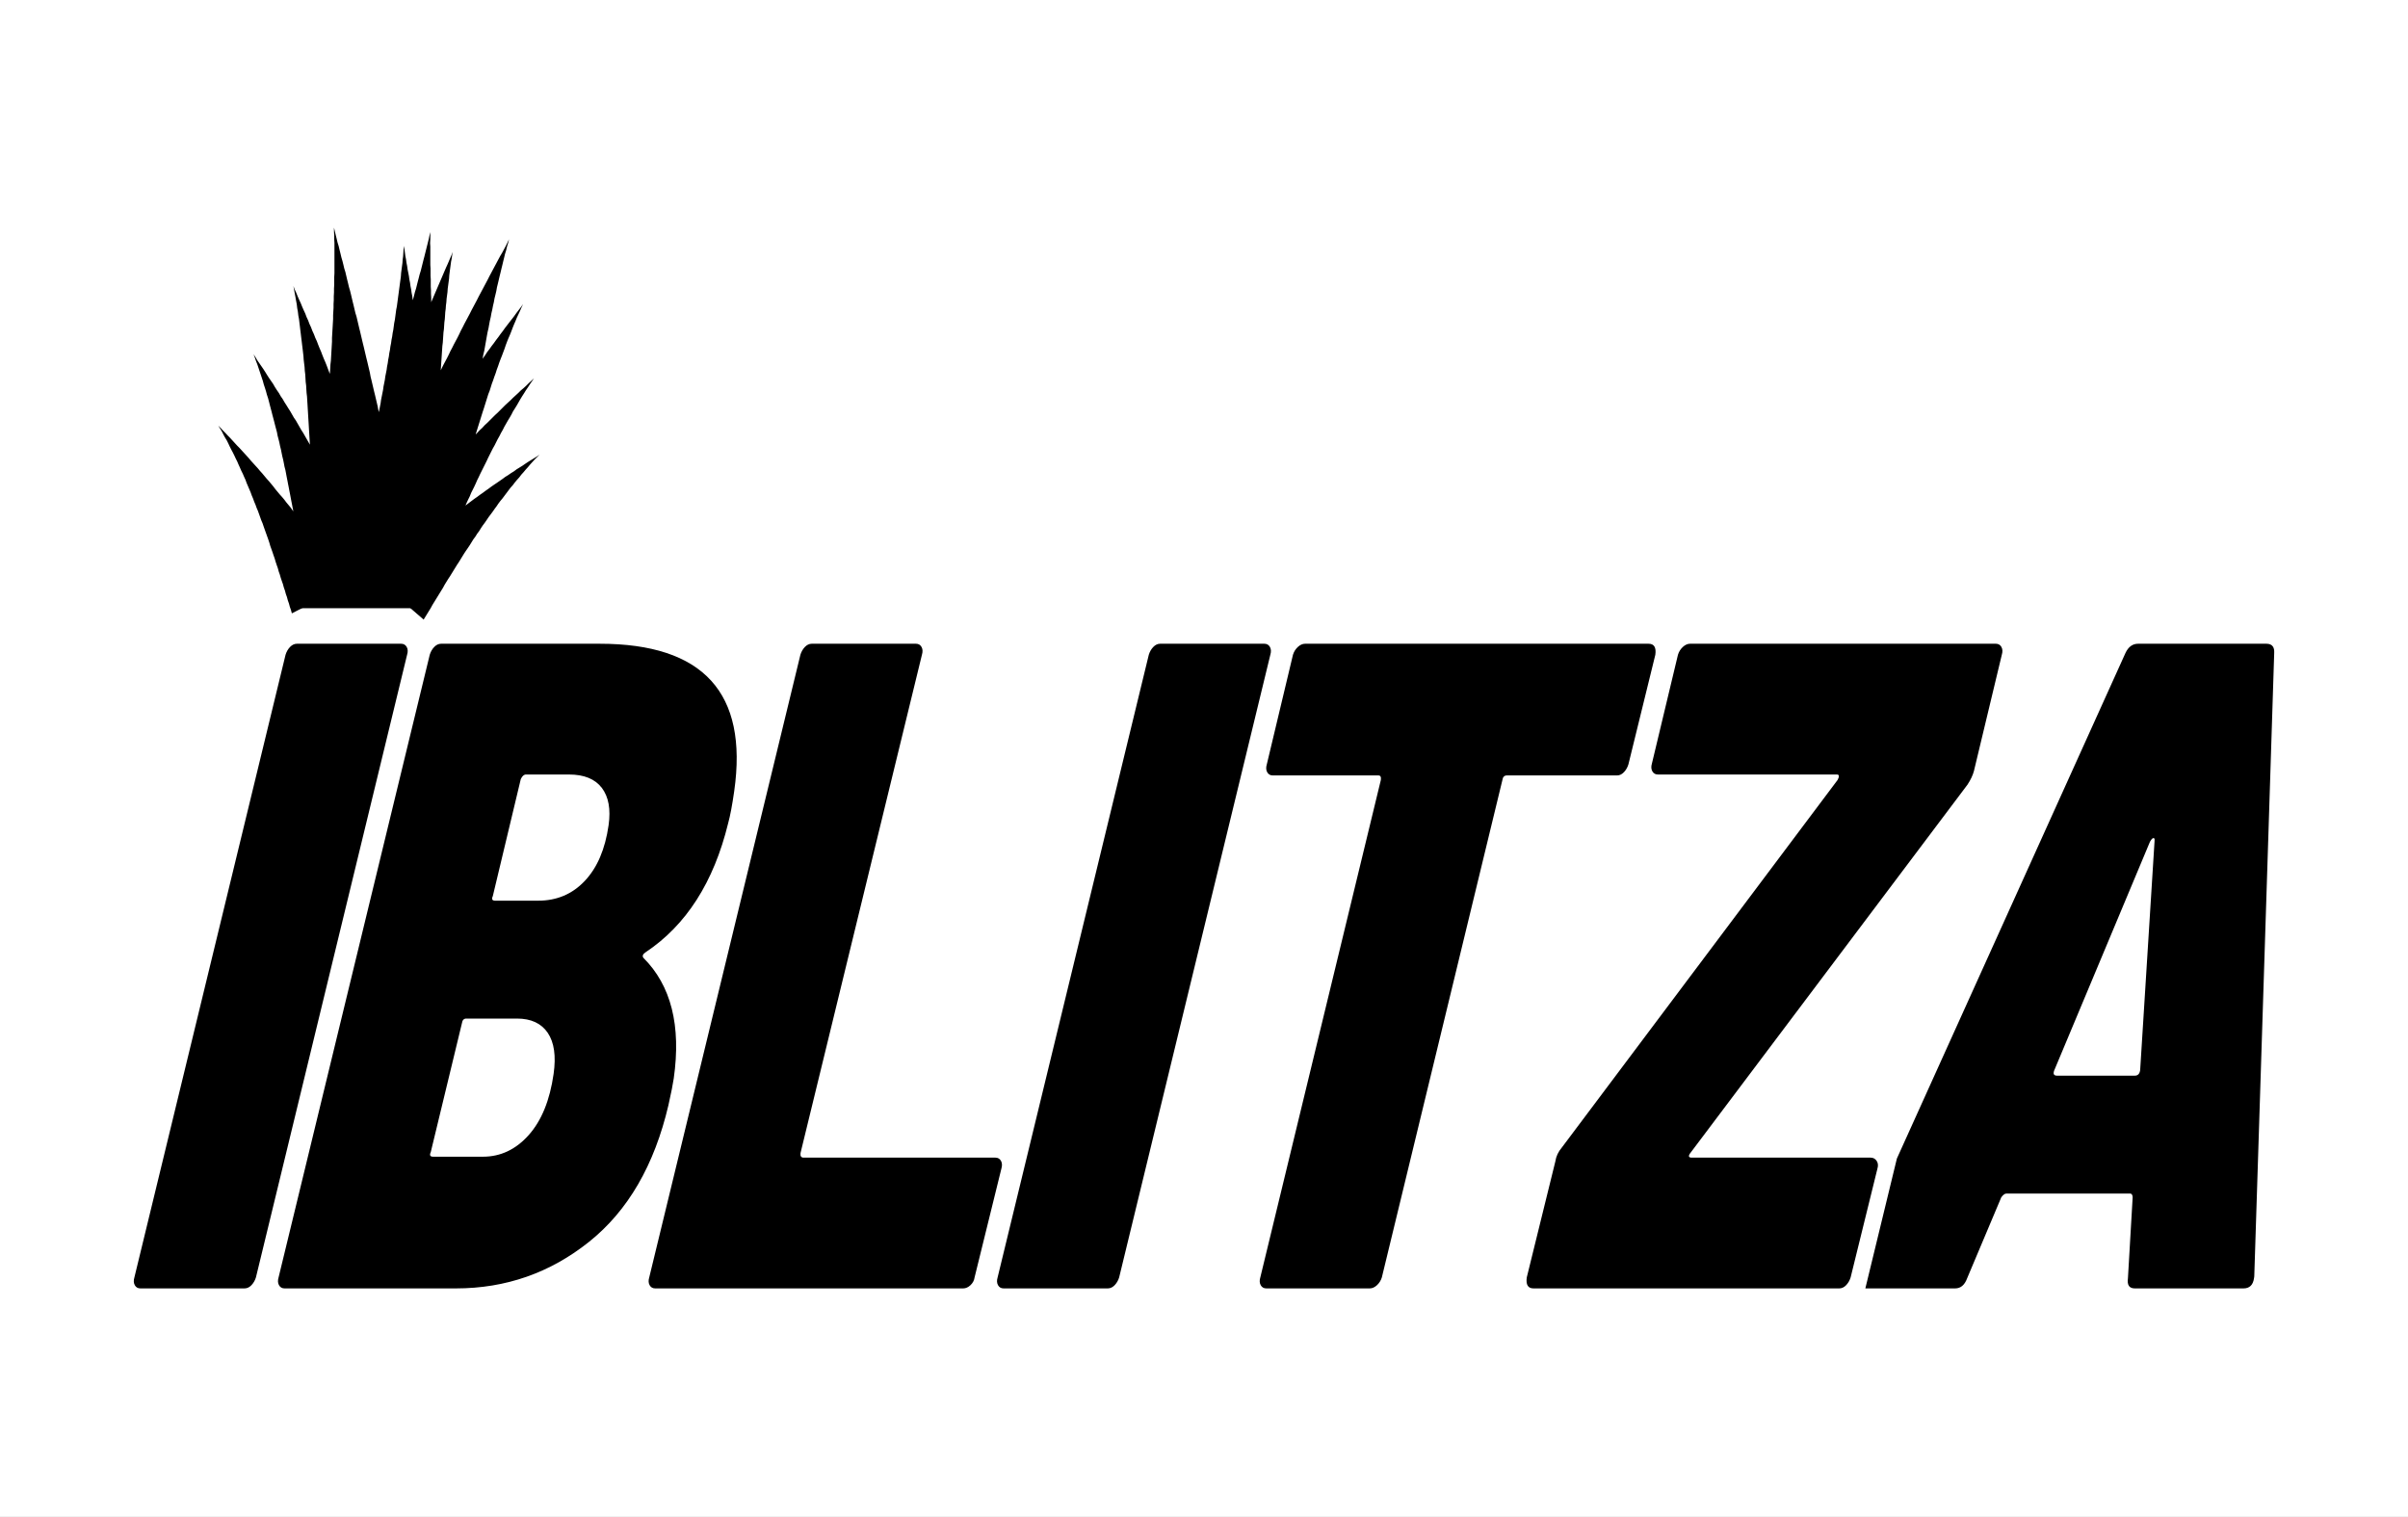
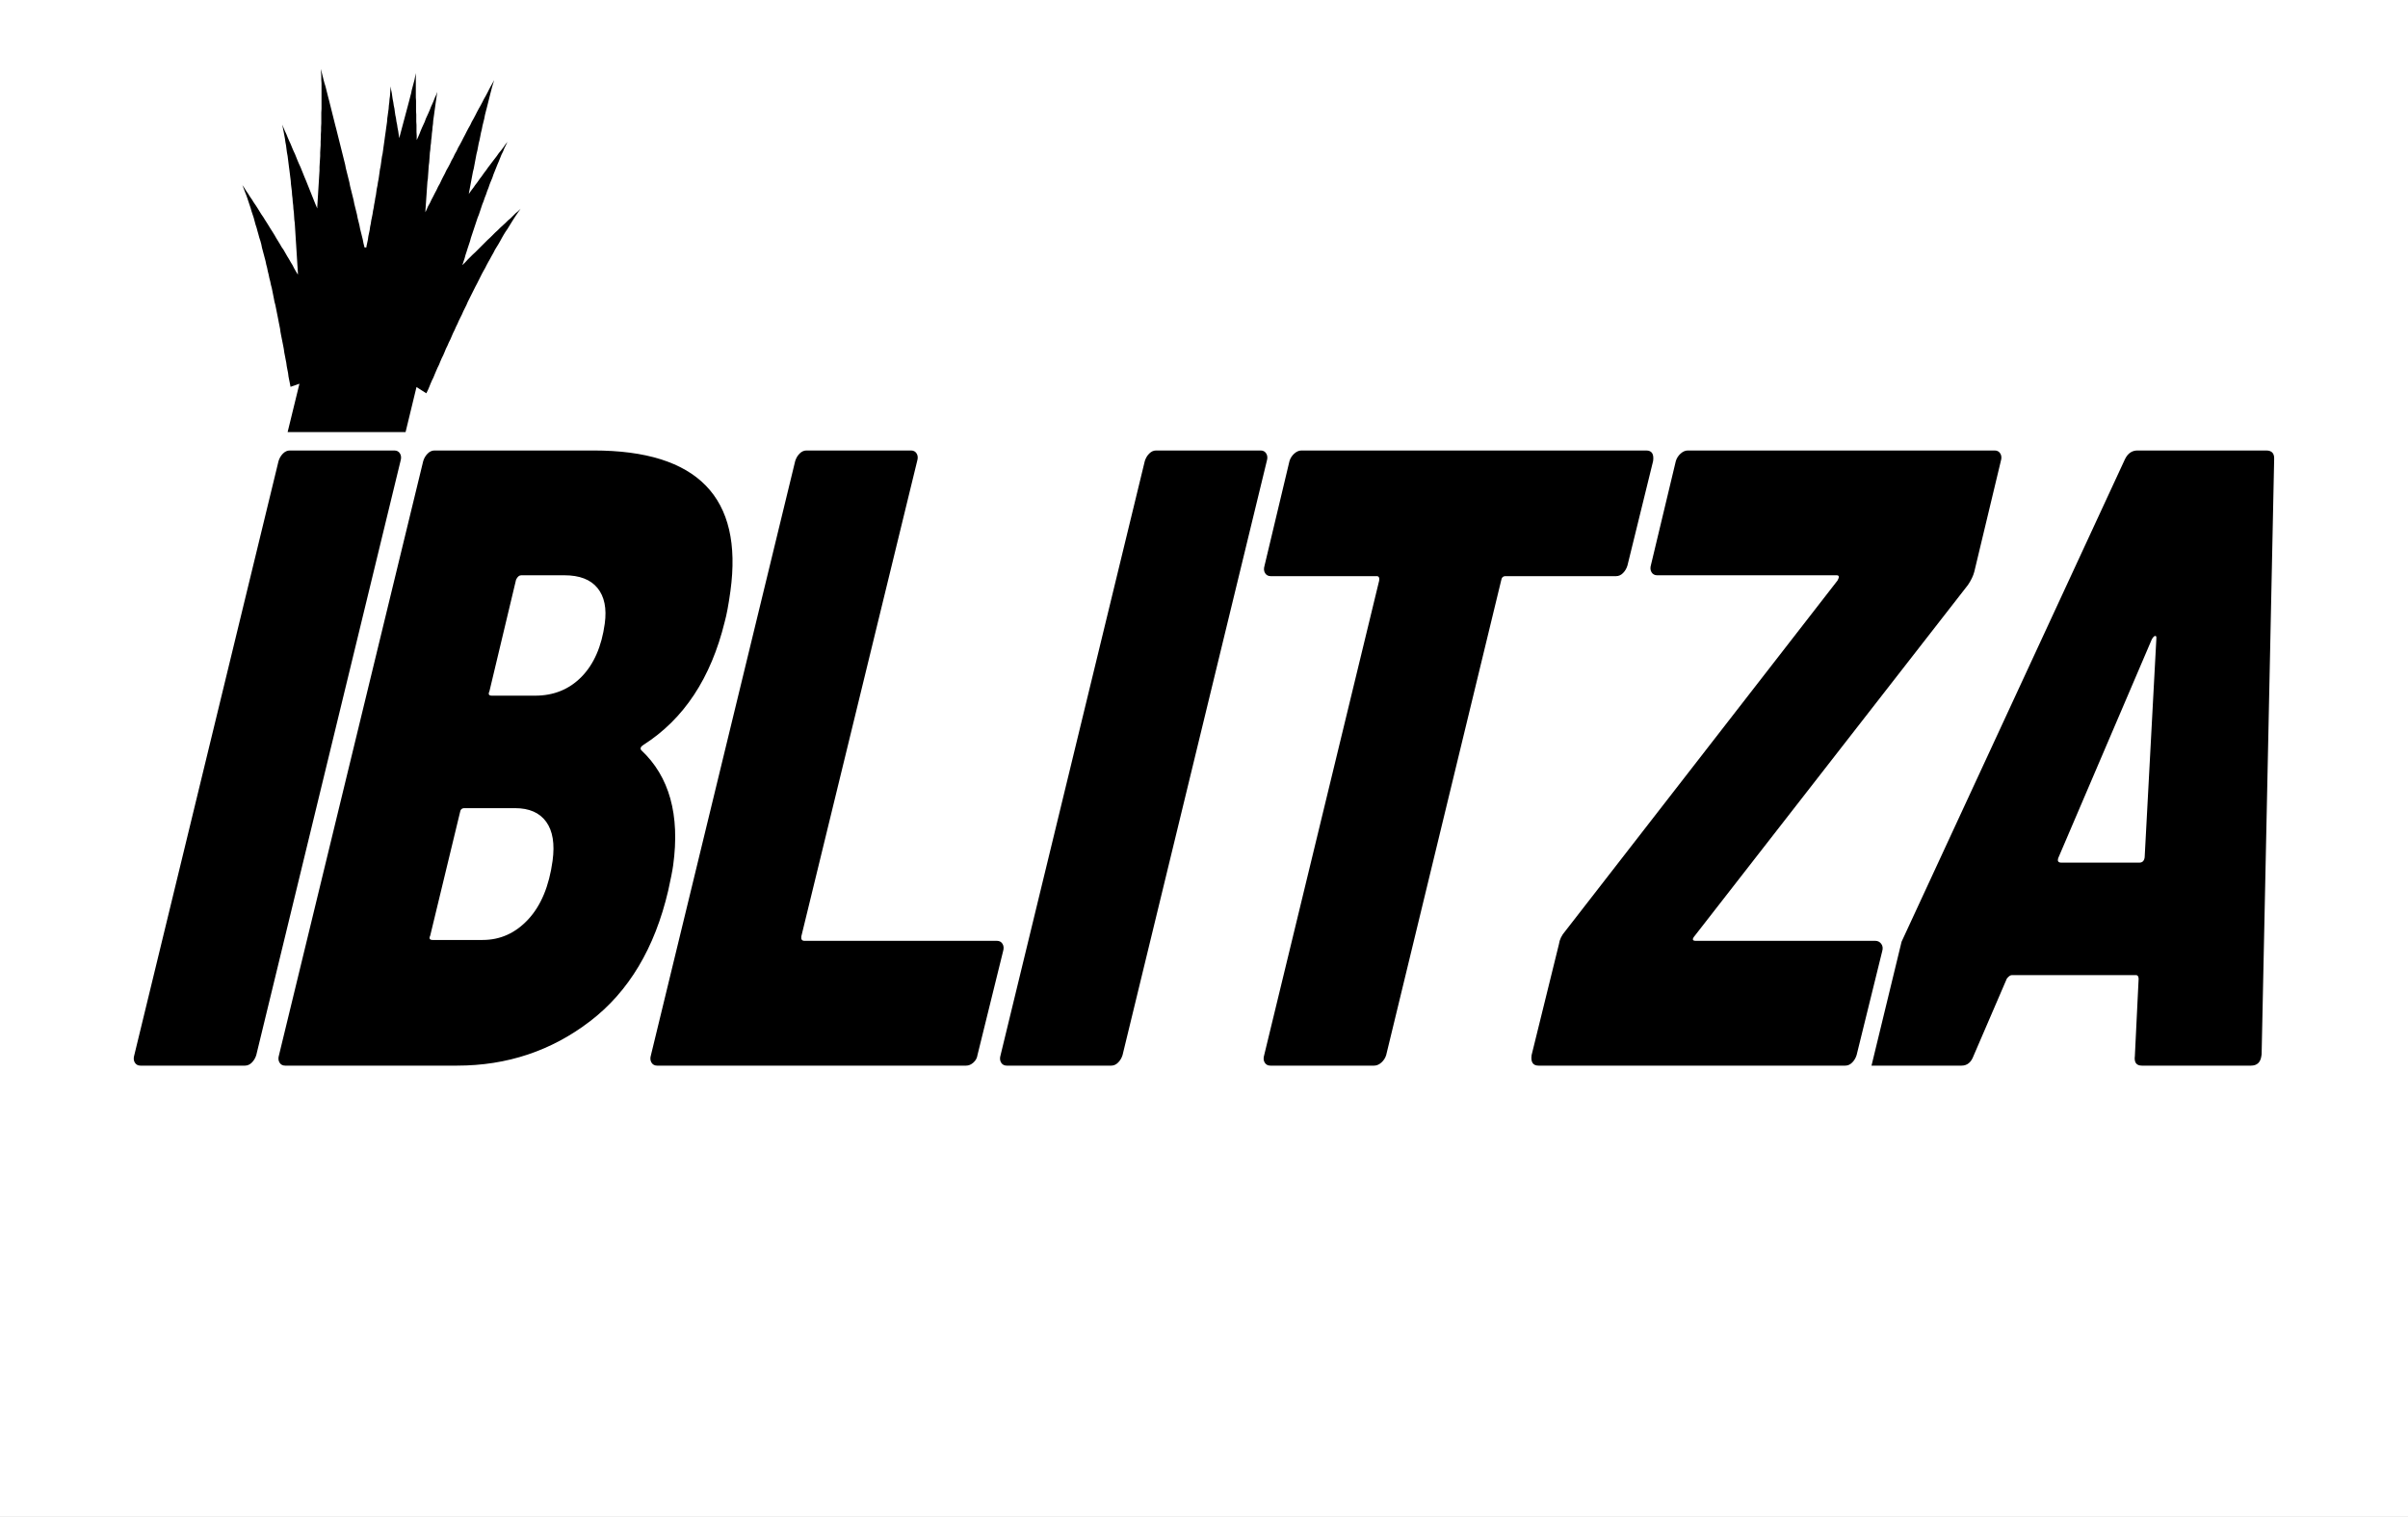
<svg xmlns="http://www.w3.org/2000/svg" viewBox="0 0 1080 680" width="1080" height="680">
  <defs />
  <rect width="1080" height="680" fill="#ffffff" />
-   <g transform="translate(-2.7 93.3)">
-     <g fill="#000000">
-       <path d="M136.8,179.5 L189.4,179.5 L210.5,92.8 L157.8,92.8Z" />
-       <path d="M133.6,181.8 L133.2,180.3 L132.7,178.9 L132.3,177.4 L131.8,176.0 L131.4,174.5 L130.9,173.1 L130.5,171.6 L130.0,170.2 L129.6,168.7 L129.1,167.3 L128.6,165.8 L128.2,164.4 L127.7,163.0 L127.3,161.5 L126.8,160.1 L126.3,158.6 L125.9,157.2 L125.4,155.8 L124.9,154.3 L124.4,152.9 L123.9,151.5 L123.5,150.1 L123.0,148.6 L122.5,147.2 L122.0,145.8 L121.5,144.4 L121.0,143.0 L120.5,141.5 L119.9,140.1 L119.4,138.7 L118.9,137.3 L118.4,135.9 L117.8,134.5 L117.3,133.1 L116.7,131.7 L116.2,130.3 L115.6,128.9 L115.1,127.5 L114.5,126.1 L113.9,124.7 L113.3,123.3 L112.8,121.9 L112.2,120.6 L111.6,119.2 L110.9,117.8 L110.3,116.4 L109.7,115.1 L109.1,113.7 L108.4,112.3 L107.8,111.0 L107.1,109.6 L106.4,108.3 L105.7,106.9 L105.1,105.6 L104.4,104.2 L103.6,102.9 L102.9,101.6 L102.2,100.2 L101.4,98.9 L100.6,97.6 L100.6,97.6 L101.7,98.7 L102.7,99.8 L103.8,100.9 L104.8,102.0 L105.9,103.1 L106.9,104.2 L108.0,105.4 L109.0,106.5 L110.1,107.6 L111.1,108.7 L112.1,109.8 L113.2,111.0 L114.2,112.1 L115.2,113.3 L116.2,114.4 L117.2,115.5 L118.3,116.7 L119.3,117.9 L120.3,119.0 L121.3,120.2 L122.3,121.4 L123.3,122.5 L124.3,123.7 L125.3,124.9 L126.2,126.1 L127.2,127.3 L128.2,128.5 L129.2,129.6 L130.2,130.8 L131.1,132.0 L132.1,133.2 L133.1,134.4 L134.0,135.7 L135.0,136.9 L136.0,138.1 L136.9,139.3 L137.9,140.5 L138.8,141.7 L139.8,142.9 L140.7,144.1 L141.7,145.4 L142.6,146.6 L143.6,147.8 L144.5,149.0 L145.4,150.3 L146.4,151.5 L147.3,152.7 L148.2,153.9 L149.2,155.1 L150.1,156.4 L151.0,157.6 L152.0,158.8 L152.9,160.0 L153.8,161.3 L154.7,162.5 L155.7,163.7 L156.6,164.9 L157.5,166.1 L158.4,167.4 L159.4,168.6Z M170.9,165.7 L172.0,164.8 L173.2,163.8 L174.4,162.8 L175.6,161.9 L176.8,160.9 L178.0,159.9 L179.2,159.0 L180.4,158.0 L181.5,157.0 L182.7,156.1 L183.9,155.1 L185.1,154.1 L186.3,153.1 L187.5,152.2 L188.7,151.2 L189.9,150.2 L191.1,149.3 L192.3,148.3 L193.5,147.3 L194.7,146.4 L195.9,145.4 L197.1,144.5 L198.4,143.5 L199.6,142.6 L200.8,141.6 L202.0,140.7 L203.2,139.7 L204.4,138.8 L205.7,137.8 L206.9,136.9 L208.1,135.9 L209.4,135.0 L210.6,134.1 L211.8,133.2 L213.1,132.2 L214.3,131.3 L215.5,130.4 L216.8,129.5 L218.0,128.6 L219.3,127.7 L220.5,126.8 L221.8,125.9 L223.0,125.0 L224.3,124.1 L225.5,123.3 L226.8,122.4 L228.1,121.5 L229.3,120.6 L230.6,119.8 L231.9,118.9 L233.2,118.1 L234.4,117.2 L235.7,116.4 L237.0,115.6 L238.3,114.7 L239.5,113.9 L240.8,113.1 L242.1,112.3 L243.4,111.5 L244.7,110.6 L244.7,110.6 L243.6,111.7 L242.5,112.8 L241.5,113.9 L240.5,115.0 L239.5,116.2 L238.5,117.3 L237.5,118.5 L236.5,119.6 L235.6,120.8 L234.6,121.9 L233.6,123.1 L232.7,124.3 L231.7,125.4 L230.8,126.6 L229.9,127.8 L229.0,129.0 L228.1,130.2 L227.1,131.4 L226.2,132.6 L225.4,133.8 L224.5,135.0 L223.6,136.3 L222.7,137.5 L221.8,138.7 L221.0,139.9 L220.1,141.2 L219.2,142.4 L218.4,143.6 L217.6,144.9 L216.7,146.1 L215.9,147.4 L215.0,148.6 L214.2,149.9 L213.4,151.2 L212.6,152.4 L211.7,153.7 L210.9,154.9 L210.1,156.2 L209.3,157.5 L208.5,158.8 L207.7,160.0 L206.9,161.3 L206.1,162.6 L205.3,163.9 L204.5,165.2 L203.7,166.4 L202.9,167.7 L202.1,169.0 L201.4,170.3 L200.6,171.6 L199.8,172.9 L199.0,174.2 L198.2,175.5 L197.4,176.8 L196.6,178.1 L195.9,179.4 L195.1,180.7 L194.3,182.0 L193.5,183.3 L192.7,184.6Z M138.1,158.2 L137.8,156.7 L137.6,155.1 L137.3,153.5 L137.0,151.9 L136.8,150.4 L136.5,148.8 L136.2,147.2 L135.9,145.6 L135.7,144.1 L135.4,142.5 L135.1,140.9 L134.8,139.4 L134.5,137.8 L134.3,136.2 L134.0,134.7 L133.7,133.1 L133.4,131.6 L133.1,130.0 L132.8,128.4 L132.5,126.9 L132.2,125.3 L131.9,123.8 L131.6,122.2 L131.3,120.7 L131.0,119.1 L130.7,117.5 L130.3,116.0 L130.0,114.4 L129.7,112.9 L129.3,111.3 L129.0,109.8 L128.7,108.3 L128.3,106.7 L128.0,105.2 L127.6,103.6 L127.2,102.1 L126.9,100.5 L126.5,99.0 L126.1,97.5 L125.7,95.9 L125.3,94.4 L124.9,92.9 L124.5,91.3 L124.1,89.8 L123.7,88.3 L123.3,86.7 L122.9,85.2 L122.4,83.7 L122.0,82.2 L121.5,80.6 L121.0,79.1 L120.6,77.6 L120.1,76.1 L119.6,74.6 L119.1,73.1 L118.6,71.6 L118.1,70.1 L117.5,68.6 L117.0,67.1 L116.4,65.6 L116.4,65.6 L117.3,66.9 L118.1,68.3 L119.0,69.6 L119.9,70.9 L120.8,72.2 L121.7,73.6 L122.5,74.9 L123.4,76.3 L124.3,77.6 L125.2,78.9 L126.0,80.3 L126.9,81.7 L127.8,83.0 L128.6,84.4 L129.5,85.7 L130.3,87.1 L131.2,88.5 L132.0,89.8 L132.9,91.2 L133.7,92.6 L134.5,94.0 L135.4,95.3 L136.2,96.7 L137.0,98.1 L137.8,99.5 L138.7,100.9 L139.5,102.3 L140.3,103.7 L141.1,105.1 L141.9,106.5 L142.7,107.9 L143.5,109.3 L144.3,110.7 L145.1,112.1 L145.9,113.5 L146.7,114.9 L147.5,116.3 L148.3,117.7 L149.1,119.1 L149.9,120.5 L150.7,121.9 L151.5,123.3 L152.3,124.8 L153.0,126.2 L153.8,127.6 L154.6,129.0 L155.4,130.4 L156.1,131.8 L156.9,133.2 L157.7,134.6 L158.5,136.1 L159.2,137.5 L160.0,138.9 L160.8,140.3 L161.6,141.7 L162.3,143.1 L163.1,144.5 L163.9,145.9 L164.6,147.3 L165.4,148.8Z M174.9,145.7 L176.0,144.5 L177.1,143.3 L178.2,142.1 L179.2,140.9 L180.3,139.7 L181.4,138.5 L182.5,137.4 L183.6,136.2 L184.7,135.0 L185.7,133.8 L186.8,132.6 L187.9,131.4 L189.0,130.2 L190.1,129.0 L191.2,127.8 L192.3,126.6 L193.4,125.5 L194.5,124.3 L195.6,123.1 L196.6,121.9 L197.7,120.7 L198.8,119.5 L200.0,118.3 L201.1,117.2 L202.2,116.0 L203.3,114.8 L204.4,113.6 L205.5,112.5 L206.6,111.3 L207.7,110.1 L208.8,109.0 L210.0,107.8 L211.1,106.6 L212.2,105.5 L213.3,104.3 L214.5,103.2 L215.6,102.0 L216.7,100.9 L217.8,99.7 L219.0,98.6 L220.1,97.4 L221.3,96.3 L222.4,95.2 L223.6,94.0 L224.7,92.9 L225.9,91.8 L227.0,90.7 L228.2,89.5 L229.3,88.4 L230.5,87.3 L231.7,86.2 L232.8,85.1 L234.0,84.0 L235.2,82.9 L236.3,81.8 L237.5,80.8 L238.7,79.7 L239.8,78.6 L241.0,77.5 L242.2,76.4 L242.2,76.4 L241.3,77.7 L240.4,79.0 L239.5,80.4 L238.6,81.7 L237.8,83.0 L236.9,84.4 L236.1,85.7 L235.3,87.1 L234.5,88.5 L233.7,89.8 L232.8,91.2 L232.1,92.6 L231.3,94.0 L230.5,95.3 L229.7,96.7 L228.9,98.1 L228.2,99.5 L227.4,100.9 L226.7,102.3 L225.9,103.7 L225.2,105.1 L224.5,106.5 L223.7,107.9 L223.0,109.3 L222.3,110.7 L221.6,112.1 L220.9,113.6 L220.2,115.0 L219.5,116.4 L218.8,117.8 L218.1,119.2 L217.4,120.7 L216.7,122.1 L216.1,123.5 L215.4,125.0 L214.7,126.4 L214.0,127.8 L213.4,129.3 L212.7,130.7 L212.0,132.2 L211.4,133.6 L210.7,135.1 L210.1,136.5 L209.4,138.0 L208.8,139.4 L208.1,140.9 L207.5,142.3 L206.9,143.8 L206.2,145.2 L205.6,146.7 L204.9,148.1 L204.3,149.6 L203.7,151.1 L203.0,152.5 L202.4,154.0 L201.8,155.5 L201.1,156.9 L200.5,158.4 L199.8,159.9 L199.2,161.3Z M142.8,134.6 L142.8,132.9 L142.7,131.3 L142.7,129.6 L142.6,127.9 L142.5,126.2 L142.5,124.6 L142.4,122.9 L142.3,121.2 L142.3,119.6 L142.2,117.9 L142.1,116.2 L142.0,114.5 L142.0,112.9 L141.9,111.2 L141.8,109.5 L141.7,107.9 L141.7,106.2 L141.6,104.5 L141.5,102.9 L141.4,101.2 L141.3,99.6 L141.2,97.9 L141.1,96.2 L141.0,94.6 L140.9,92.9 L140.8,91.2 L140.7,89.6 L140.6,87.9 L140.5,86.3 L140.4,84.6 L140.2,82.9 L140.1,81.3 L140.0,79.6 L139.8,78.0 L139.7,76.3 L139.6,74.6 L139.4,73.0 L139.3,71.3 L139.1,69.7 L138.9,68.0 L138.8,66.4 L138.6,64.7 L138.4,63.0 L138.2,61.4 L138.0,59.7 L137.8,58.1 L137.6,56.4 L137.4,54.8 L137.2,53.1 L137.0,51.5 L136.8,49.8 L136.5,48.2 L136.3,46.5 L136.0,44.9 L135.8,43.2 L135.5,41.6 L135.2,39.9 L134.9,38.3 L134.6,36.7 L134.3,35.0 L134.3,35.0 L134.9,36.6 L135.6,38.1 L136.2,39.6 L136.9,41.2 L137.6,42.7 L138.2,44.2 L138.9,45.8 L139.6,47.3 L140.2,48.9 L140.9,50.4 L141.5,52.0 L142.2,53.5 L142.8,55.1 L143.5,56.6 L144.1,58.2 L144.8,59.7 L145.4,61.3 L146.0,62.8 L146.7,64.4 L147.3,66.0 L147.9,67.5 L148.6,69.1 L149.2,70.6 L149.8,72.2 L150.4,73.8 L151.1,75.3 L151.7,76.9 L152.3,78.5 L152.9,80.1 L153.5,81.6 L154.1,83.2 L154.7,84.8 L155.3,86.4 L155.9,87.9 L156.5,89.5 L157.1,91.1 L157.7,92.7 L158.3,94.3 L158.9,95.8 L159.5,97.4 L160.1,99.0 L160.7,100.6 L161.3,102.2 L161.9,103.7 L162.5,105.3 L163.1,106.9 L163.6,108.5 L164.2,110.1 L164.8,111.6 L165.4,113.2 L166.0,114.8 L166.6,116.4 L167.1,118.0 L167.7,119.5 L168.3,121.1 L168.9,122.7 L169.5,124.3 L170.0,125.9 L170.6,127.4 L171.2,129.0Z M179.2,125.7 L180.1,124.4 L181.1,123.0 L182.0,121.6 L183.0,120.2 L183.9,118.8 L184.8,117.4 L185.8,116.0 L186.7,114.6 L187.6,113.2 L188.6,111.8 L189.5,110.4 L190.5,109.0 L191.4,107.6 L192.3,106.2 L193.3,104.8 L194.2,103.4 L195.2,102.0 L196.1,100.6 L197.1,99.2 L198.0,97.8 L199.0,96.4 L199.9,95.0 L200.9,93.6 L201.8,92.2 L202.8,90.8 L203.7,89.4 L204.7,88.0 L205.7,86.7 L206.6,85.3 L207.6,83.9 L208.5,82.5 L209.5,81.1 L210.5,79.7 L211.4,78.3 L212.4,77.0 L213.4,75.6 L214.4,74.2 L215.3,72.8 L216.3,71.5 L217.3,70.1 L218.3,68.7 L219.3,67.4 L220.3,66.0 L221.2,64.6 L222.2,63.3 L223.2,61.9 L224.2,60.6 L225.2,59.2 L226.2,57.9 L227.2,56.5 L228.2,55.2 L229.2,53.8 L230.2,52.5 L231.2,51.2 L232.3,49.8 L233.3,48.5 L234.3,47.1 L235.3,45.8 L236.3,44.5 L237.3,43.1 L237.3,43.1 L236.6,44.6 L235.9,46.2 L235.2,47.7 L234.5,49.2 L233.9,50.7 L233.2,52.3 L232.6,53.8 L232.0,55.4 L231.4,56.9 L230.7,58.5 L230.1,60.0 L229.5,61.6 L229.0,63.1 L228.4,64.7 L227.8,66.3 L227.2,67.8 L226.6,69.4 L226.1,70.9 L225.5,72.5 L225.0,74.1 L224.4,75.7 L223.9,77.2 L223.3,78.8 L222.8,80.4 L222.3,82.0 L221.7,83.5 L221.2,85.1 L220.7,86.7 L220.2,88.3 L219.7,89.9 L219.2,91.4 L218.7,93.0 L218.2,94.6 L217.7,96.2 L217.2,97.8 L216.7,99.4 L216.2,101.0 L215.7,102.6 L215.2,104.2 L214.7,105.8 L214.3,107.4 L213.8,109.0 L213.3,110.6 L212.8,112.2 L212.4,113.8 L211.9,115.4 L211.4,117.0 L211.0,118.6 L210.5,120.2 L210.0,121.8 L209.6,123.4 L209.1,125.0 L208.6,126.6 L208.2,128.2 L207.7,129.8 L207.3,131.4 L206.8,133.0 L206.4,134.7 L205.9,136.3 L205.5,137.9Z M147.9,111.2 L148.0,109.5 L148.1,107.8 L148.3,106.1 L148.4,104.3 L148.6,102.6 L148.7,100.9 L148.8,99.2 L149.0,97.5 L149.1,95.8 L149.2,94.1 L149.4,92.4 L149.5,90.7 L149.6,89.0 L149.8,87.3 L149.9,85.6 L150.0,83.9 L150.1,82.2 L150.3,80.5 L150.4,78.7 L150.5,77.0 L150.6,75.3 L150.7,73.6 L150.8,71.9 L150.9,70.2 L151.1,68.5 L151.2,66.8 L151.3,65.1 L151.4,63.4 L151.5,61.7 L151.6,60.0 L151.6,58.3 L151.7,56.6 L151.8,54.9 L151.9,53.2 L152.0,51.5 L152.1,49.8 L152.1,48.1 L152.2,46.4 L152.3,44.7 L152.3,43.0 L152.4,41.3 L152.4,39.6 L152.5,37.8 L152.5,36.1 L152.6,34.4 L152.6,32.7 L152.6,31.0 L152.7,29.3 L152.7,27.6 L152.7,25.9 L152.7,24.2 L152.7,22.5 L152.7,20.8 L152.7,19.1 L152.7,17.4 L152.7,15.7 L152.6,14.0 L152.6,12.3 L152.5,10.5 L152.5,8.8 L152.5,8.8 L152.9,10.5 L153.3,12.2 L153.7,13.8 L154.1,15.5 L154.6,17.1 L155.0,18.8 L155.4,20.4 L155.8,22.1 L156.3,23.8 L156.7,25.4 L157.1,27.1 L157.6,28.7 L158.0,30.4 L158.4,32.1 L158.8,33.7 L159.2,35.4 L159.7,37.1 L160.1,38.7 L160.5,40.4 L160.9,42.1 L161.3,43.7 L161.7,45.4 L162.1,47.1 L162.6,48.7 L163.0,50.4 L163.4,52.1 L163.8,53.8 L164.2,55.4 L164.6,57.1 L165.0,58.8 L165.4,60.5 L165.8,62.1 L166.2,63.8 L166.6,65.5 L167.0,67.2 L167.4,68.8 L167.8,70.5 L168.2,72.2 L168.6,73.9 L168.9,75.6 L169.3,77.2 L169.7,78.9 L170.1,80.6 L170.5,82.3 L170.9,83.9 L171.3,85.6 L171.7,87.3 L172.1,89.0 L172.4,90.7 L172.8,92.3 L173.2,94.0 L173.6,95.7 L174.0,97.4 L174.4,99.0 L174.8,100.7 L175.2,102.4 L175.5,104.1 L175.9,105.7 L176.3,107.4 L176.7,109.1Z M183.8,105.7 L184.6,104.2 L185.4,102.6 L186.1,101.1 L186.9,99.6 L187.7,98.0 L188.5,96.5 L189.2,95.0 L190.0,93.4 L190.8,91.9 L191.5,90.3 L192.3,88.8 L193.1,87.3 L193.9,85.7 L194.6,84.2 L195.4,82.6 L196.2,81.1 L197.0,79.6 L197.7,78.0 L198.5,76.5 L199.3,75.0 L200.1,73.4 L200.8,71.9 L201.6,70.3 L202.4,68.8 L203.2,67.3 L204.0,65.7 L204.7,64.2 L205.5,62.7 L206.3,61.1 L207.1,59.6 L207.9,58.1 L208.7,56.5 L209.4,55.0 L210.2,53.5 L211.0,51.9 L211.8,50.4 L212.6,48.9 L213.4,47.4 L214.2,45.8 L215.0,44.3 L215.8,42.8 L216.6,41.3 L217.4,39.7 L218.2,38.2 L219.0,36.7 L219.8,35.2 L220.6,33.7 L221.4,32.2 L222.2,30.6 L223.0,29.1 L223.8,27.6 L224.6,26.1 L225.4,24.6 L226.2,23.1 L227.0,21.6 L227.9,20.1 L228.7,18.6 L229.5,17.1 L230.3,15.5 L231.0,14.0 L231.0,14.0 L230.6,15.7 L230.1,17.3 L229.7,19.0 L229.2,20.6 L228.8,22.3 L228.4,23.9 L228.0,25.6 L227.6,27.2 L227.2,28.9 L226.8,30.5 L226.4,32.2 L226.0,33.9 L225.6,35.5 L225.3,37.2 L224.9,38.9 L224.5,40.5 L224.2,42.2 L223.8,43.9 L223.5,45.5 L223.1,47.2 L222.8,48.9 L222.4,50.6 L222.1,52.2 L221.8,53.9 L221.4,55.6 L221.1,57.2 L220.8,58.9 L220.5,60.6 L220.2,62.3 L219.9,64.0 L219.5,65.6 L219.2,67.3 L218.9,69.0 L218.6,70.7 L218.3,72.4 L218.0,74.0 L217.7,75.7 L217.4,77.4 L217.1,79.1 L216.9,80.8 L216.6,82.4 L216.3,84.1 L216.0,85.8 L215.7,87.5 L215.4,89.2 L215.2,90.9 L214.9,92.6 L214.6,94.2 L214.3,95.9 L214.1,97.6 L213.8,99.3 L213.5,101.0 L213.2,102.7 L213.0,104.4 L212.7,106.1 L212.4,107.8 L212.2,109.5 L211.9,111.2 L211.6,112.9 L211.4,114.6Z M169.7,107.0 L170.0,105.5 L170.3,104.0 L170.6,102.5 L170.8,101.0 L171.1,99.5 L171.4,98.0 L171.7,96.5 L172.0,95.0 L172.3,93.5 L172.5,92.1 L172.8,90.6 L173.1,89.1 L173.4,87.6 L173.6,86.1 L173.9,84.6 L174.2,83.1 L174.5,81.6 L174.7,80.1 L175.0,78.6 L175.3,77.1 L175.5,75.6 L175.8,74.1 L176.1,72.6 L176.3,71.1 L176.6,69.6 L176.8,68.1 L177.1,66.6 L177.3,65.1 L177.6,63.6 L177.8,62.1 L178.1,60.6 L178.3,59.1 L178.6,57.6 L178.8,56.1 L179.1,54.6 L179.3,53.1 L179.5,51.6 L179.8,50.1 L180.0,48.6 L180.2,47.1 L180.4,45.6 L180.7,44.1 L180.9,42.6 L181.1,41.1 L181.3,39.6 L181.5,38.1 L181.7,36.6 L181.9,35.1 L182.1,33.6 L182.3,32.1 L182.5,30.6 L182.6,29.1 L182.8,27.6 L183.0,26.1 L183.2,24.6 L183.3,23.1 L183.5,21.6 L183.6,20.1 L183.7,18.5 L183.8,17.0 L183.8,17.0 L184.1,18.5 L184.3,20.0 L184.5,21.5 L184.8,23.0 L185.0,24.5 L185.3,26.0 L185.5,27.5 L185.8,29.0 L186.1,30.5 L186.3,32.0 L186.6,33.5 L186.8,35.0 L187.1,36.5 L187.3,38.0 L187.6,39.5 L187.8,41.0 L188.1,42.5 L188.3,44.0 L188.6,45.6 L188.9,47.1 L189.1,48.6 L189.4,50.1 L189.6,51.6 L189.9,53.1 L190.1,54.6 L190.3,56.1 L190.6,57.6 L190.8,59.1 L191.1,60.6 L191.3,62.1 L191.6,63.7 L191.8,65.2 L192.1,66.7 L192.3,68.2 L192.6,69.7 L192.8,71.2 L193.0,72.7 L193.3,74.2 L193.5,75.7 L193.8,77.2 L194.0,78.8 L194.3,80.3 L194.5,81.8 L194.7,83.3 L195.0,84.8 L195.2,86.3 L195.5,87.8 L195.7,89.3 L195.9,90.8 L196.2,92.4 L196.4,93.9 L196.7,95.4 L196.9,96.9 L197.2,98.4 L197.4,99.9 L197.6,101.4 L197.9,102.9 L198.1,104.4 L198.4,105.9 L198.6,107.4Z M170.1,104.0 L170.6,102.6 L171.2,101.2 L171.8,99.8 L172.4,98.4 L173.0,97.0 L173.6,95.6 L174.2,94.2 L174.8,92.8 L175.4,91.3 L176.0,89.9 L176.6,88.5 L177.1,87.1 L177.7,85.7 L178.3,84.3 L178.9,82.9 L179.5,81.5 L180.1,80.1 L180.7,78.6 L181.3,77.2 L181.9,75.8 L182.5,74.4 L183.1,73.0 L183.7,71.6 L184.2,70.2 L184.8,68.8 L185.4,67.4 L186.0,65.9 L186.6,64.5 L187.2,63.1 L187.8,61.7 L188.4,60.3 L189.0,58.9 L189.6,57.5 L190.2,56.1 L190.8,54.7 L191.4,53.3 L192.0,51.9 L192.6,50.5 L193.2,49.1 L193.8,47.6 L194.4,46.2 L195.0,44.8 L195.6,43.4 L196.2,42.0 L196.8,40.6 L197.4,39.2 L198.0,37.8 L198.6,36.4 L199.2,35.0 L199.8,33.6 L200.4,32.2 L201.0,30.8 L201.6,29.4 L202.2,28.0 L202.8,26.6 L203.4,25.3 L204.0,23.9 L204.6,22.5 L205.2,21.1 L205.7,19.7 L205.7,19.7 L205.5,21.1 L205.3,22.6 L205.0,24.1 L204.8,25.6 L204.6,27.1 L204.4,28.6 L204.2,30.2 L204.1,31.7 L203.9,33.2 L203.7,34.7 L203.5,36.2 L203.4,37.7 L203.2,39.2 L203.0,40.7 L202.9,42.2 L202.7,43.7 L202.6,45.2 L202.4,46.7 L202.3,48.3 L202.2,49.8 L202.0,51.3 L201.9,52.8 L201.8,54.3 L201.6,55.8 L201.5,57.3 L201.4,58.8 L201.3,60.3 L201.1,61.9 L201.0,63.4 L200.9,64.9 L200.8,66.4 L200.7,67.9 L200.6,69.4 L200.5,70.9 L200.4,72.5 L200.3,74.0 L200.2,75.5 L200.1,77.0 L200.0,78.5 L199.9,80.0 L199.8,81.6 L199.7,83.1 L199.6,84.6 L199.5,86.1 L199.4,87.6 L199.4,89.1 L199.3,90.7 L199.2,92.2 L199.1,93.7 L199.0,95.2 L198.9,96.7 L198.9,98.3 L198.8,99.8 L198.7,101.3 L198.6,102.8 L198.6,104.4 L198.5,105.9 L198.4,107.4 L198.3,108.9 L198.2,110.4Z M169.8,105.5 L170.3,103.9 L170.7,102.4 L171.2,100.8 L171.6,99.2 L172.1,97.6 L172.5,96.1 L173.0,94.5 L173.4,92.9 L173.9,91.3 L174.3,89.8 L174.8,88.2 L175.2,86.6 L175.7,85.0 L176.1,83.4 L176.6,81.9 L177.0,80.3 L177.5,78.7 L177.9,77.1 L178.4,75.6 L178.8,74.0 L179.3,72.4 L179.7,70.8 L180.1,69.2 L180.6,67.7 L181.0,66.1 L181.5,64.5 L181.9,62.9 L182.3,61.4 L182.8,59.8 L183.2,58.2 L183.7,56.6 L184.1,55.0 L184.5,53.5 L185.0,51.9 L185.4,50.3 L185.8,48.7 L186.3,47.2 L186.7,45.6 L187.1,44.0 L187.6,42.4 L188.0,40.8 L188.4,39.3 L188.8,37.7 L189.3,36.1 L189.7,34.5 L190.1,32.9 L190.5,31.4 L190.9,29.8 L191.4,28.2 L191.8,26.6 L192.2,25.0 L192.6,23.4 L193.0,21.9 L193.4,20.3 L193.8,18.7 L194.2,17.1 L194.6,15.5 L195.0,13.9 L195.3,12.4 L195.7,10.8 L195.7,10.8 L195.7,12.4 L195.7,14.0 L195.6,15.7 L195.7,17.3 L195.7,18.9 L195.7,20.6 L195.7,22.2 L195.7,23.8 L195.7,25.5 L195.8,27.1 L195.8,28.7 L195.8,30.4 L195.9,32.0 L195.9,33.6 L195.9,35.3 L196.0,36.9 L196.0,38.5 L196.1,40.2 L196.1,41.8 L196.1,43.4 L196.2,45.1 L196.2,46.7 L196.3,48.3 L196.3,50.0 L196.4,51.6 L196.4,53.3 L196.5,54.9 L196.5,56.5 L196.6,58.2 L196.6,59.8 L196.7,61.4 L196.7,63.1 L196.8,64.7 L196.8,66.4 L196.9,68.0 L197.0,69.6 L197.0,71.3 L197.1,72.9 L197.1,74.5 L197.2,76.2 L197.3,77.8 L197.3,79.5 L197.4,81.1 L197.4,82.7 L197.5,84.4 L197.6,86.0 L197.6,87.6 L197.7,89.3 L197.8,90.9 L197.8,92.6 L197.9,94.2 L198.0,95.8 L198.0,97.5 L198.1,99.1 L198.2,100.8 L198.2,102.4 L198.3,104.0 L198.4,105.7 L198.4,107.3 L198.5,109.0Z" />
-     </g>
-     <path d="M62.98 479.62 130.77 200.38Q131.40 198.32 132.79 196.87Q134.19 195.43 135.88 195.43H182.60Q184.29 195.43 185.11 196.87Q185.92 198.32 185.28 200.38L117.49 479.62Q116.86 481.68 115.47 483.13Q114.08 484.57 112.38 484.57H65.66Q63.97 484.57 63.16 483.13Q62.35 481.68 62.98 479.62ZM207.19 484.57H130.33Q128.64 484.57 127.83 483.13Q127.02 481.68 127.65 479.62L195.44 200.38Q196.07 198.32 197.46 196.87Q198.85 195.43 200.55 195.43H271.65Q341.40 195.43 332.00 261.52Q330.65 271.02 329.27 275.97Q319.57 315.63 292.27 333.80Q290.40 335.04 291.24 336.28Q309.93 354.87 304.88 390.39Q304.35 394.11 302.50 402.37Q293.02 442.85 266.86 463.71Q240.71 484.57 207.19 484.57ZM236.27 256.15 223.73 308.61Q222.76 310.67 224.79 310.67H244.09Q256.62 310.67 264.99 301.79Q273.37 292.91 275.66 276.80Q277.18 266.06 272.62 260.07Q268.05 254.08 257.89 254.08H238.59Q237.24 254.08 236.27 256.15ZM251.00 388.33Q252.70 376.35 248.37 369.95Q244.03 363.54 234.55 363.54H211.86Q210.17 363.54 209.88 365.61L195.90 423.44Q194.93 425.50 196.96 425.50H219.31Q231.16 425.50 239.82 415.80Q248.48 406.09 251.00 388.33ZM293.89 479.62 361.68 200.38Q362.31 198.32 363.70 196.87Q365.09 195.43 366.78 195.43H413.51Q415.20 195.43 416.01 196.87Q416.82 198.32 416.19 200.38L361.74 423.85Q361.45 425.92 363.14 425.92H449.14Q450.83 425.92 451.64 427.36Q452.45 428.81 451.82 430.87L439.81 479.62Q439.52 481.68 437.96 483.13Q436.40 484.57 434.71 484.57H296.57Q294.87 484.57 294.06 483.13Q293.25 481.68 293.89 479.62ZM450.14 479.62 517.94 200.38Q518.57 198.32 519.96 196.87Q521.35 195.43 523.04 195.43H569.77Q571.46 195.43 572.27 196.87Q573.08 198.32 572.45 200.38L504.65 479.62Q504.02 481.68 502.63 483.13Q501.24 484.57 499.55 484.57H452.82Q451.13 484.57 450.32 483.13Q449.51 481.68 450.14 479.62ZM745.12 200.38 733.05 249.54Q732.42 251.60 731.03 253.05Q729.64 254.50 727.94 254.50H678.51Q676.82 254.50 676.53 256.56L622.47 479.62Q621.84 481.68 620.28 483.13Q618.72 484.57 617.03 484.57H570.64Q568.95 484.57 568.14 483.13Q567.33 481.68 567.96 479.62L622.01 256.56Q622.31 254.50 620.95 254.50H573.55Q571.86 254.50 571.05 253.05Q570.24 251.60 570.87 249.54L582.60 200.38Q583.23 198.32 584.79 196.87Q586.35 195.43 588.04 195.43H742.10Q745.82 195.43 745.12 200.38ZM687.47 479.62 700.29 427.57Q700.76 424.27 703.20 421.37L826.85 256.56Q828.21 254.08 826.52 254.08H746.28Q744.59 254.08 743.78 252.64Q742.97 251.19 743.60 249.13L755.27 200.38Q755.90 198.32 757.46 196.87Q759.02 195.43 760.71 195.43H897.83Q899.53 195.43 900.34 196.87Q901.15 198.32 900.52 200.38L888.04 252.43Q887.29 255.32 885.13 258.63L761.14 423.44Q759.10 425.92 761.47 425.92H841.71Q843.40 425.92 844.38 427.36Q845.36 428.81 844.73 430.87L832.72 479.62Q832.09 481.68 830.70 483.13Q829.31 484.57 827.62 484.57H690.49Q686.77 484.57 687.47 479.62ZM957.09 480.03Q956.76 482.33 957.55 483.47Q958.33 484.57 960.17 484.57H1008.92Q1012.98 484.57 1013.63 480.03L1013.75 479.20L1022.69 199.56Q1022.80 197.67 1022.08 196.65Q1021.23 195.43 1019.21 195.43H961.65Q957.93 195.43 955.99 199.56L853.46 426.33L839.32 484.57L879.59 484.57Q883.31 484.57 884.97 480.03L900.30 443.68Q901.55 442.03 902.56 442.03H958.09Q959.10 442.03 959.21 443.68ZM925.31 389.15Q924.21 389.15 923.89 388.55Q923.62 388.03 923.91 387.09L966.97 284.24Q967.89 282.58 968.56 282.58Q968.72 282.58 968.83 282.67Q969.19 282.97 969.01 284.24L962.57 386.68Q962.22 389.15 960.19 389.15Z" fill="#000000" />
+   <g transform="translate(-1.0 0.0)">
+     <path d="M182.9 193.8H130.0L135.3 172.1L131.3 173.5L131.0 171.9L130.4 168.9L130.2 167.3L129.9 165.8L129.6 164.2L129.4 162.7L129.1 161.2L128.8 159.6L128.5 158.1L128.3 156.6L128.0 155.0L127.7 153.5L127.4 152.0L127.1 150.5L126.8 148.9L126.6 147.4L126.3 145.9L126.0 144.4L125.7 142.8L125.4 141.3L125.1 139.8L124.8 138.3L124.5 136.8L124.1 135.3L123.8 133.7L123.2 130.7L122.9 129.2L122.5 127.7L122.2 126.2L121.8 124.7L121.5 123.2L121.1 121.6L120.8 120.1L120.4 118.6L120.1 117.1L119.7 115.6L119.3 114.1L118.5 111.1L118.2 109.6L117.8 108.1L117.3 106.6L116.9 105.1L116.5 103.7L116.1 102.2L115.6 100.7L115.2 99.2L114.8 97.7L113.8 94.7L113.4 93.3L111.9 88.8L111.4 87.4L110.8 85.9L110.3 84.5L109.7 83.0L110.6 84.3L111.4 85.6L112.3 86.9L113.1 88.2L114.0 89.5L114.8 90.8L115.7 92.1L116.6 93.5L117.4 94.8L118.2 96.1L119.1 97.4L119.9 98.7L120.8 100.1L121.6 101.4L122.4 102.7L123.3 104.1L124.1 105.4L124.9 106.8L125.7 108.1L126.5 109.4L127.3 110.8L128.2 112.1L129.8 114.9L130.6 116.2L131.4 117.6L132.2 118.9L132.9 120.3L133.7 121.7L134.5 123.0L134.6 123.2V122.2L134.5 120.6L134.4 119.1L134.3 117.5L134.2 115.9L134.1 114.3L134.0 112.7L133.9 111.1L133.8 109.5L133.7 108.0L133.6 106.4L133.5 104.8L133.4 103.2L133.3 101.6L133.2 100.0L133.0 98.5L132.9 96.9L132.8 95.3L132.6 93.7L132.5 92.1L132.3 90.5L132.2 89.0L132.0 87.4L131.9 85.8L131.7 84.2L131.5 82.6L131.4 81.1L130.8 76.3L130.6 74.8L130.4 73.2L130.0 70.0L129.7 68.4L129.5 66.9L129.3 65.3L129.0 63.7L128.8 62.2L128.5 60.6L128.2 59.0L127.9 57.5L127.6 55.9L128.2 57.4L128.8 58.8L129.5 60.3L130.1 61.8L130.7 63.2L131.4 64.7L132.0 66.2L132.6 67.6L133.3 69.1L133.9 70.6L134.5 72.1L135.1 73.5L135.8 75.0L136.4 76.5L137.6 79.5L138.2 80.9L138.8 82.4L139.4 83.9L140.6 86.9L141.2 88.4L141.8 89.9L142.4 91.4L143.3 93.5L143.3 92.7L143.4 91.1L143.6 87.9L143.7 86.2L143.8 84.6L143.9 83.0L144.0 81.4L144.1 79.7L144.2 78.1L144.3 76.5V74.9L144.4 73.2L144.6 70.0V68.4L144.7 66.7L144.8 65.1V63.5L144.9 61.8V60.2L145.0 58.6V57.0L145.1 55.3V50.5L145.2 48.8V37.4L145.1 35.8V34.2L145.0 32.5L144.9 30.9L145.3 32.5L145.7 34.1L146.1 35.7L146.5 37.2L147.0 38.8L147.4 40.4L147.8 42.0L148.2 43.6L148.6 45.1L149.0 46.7L149.4 48.3L149.8 49.9L150.2 51.5L150.6 53.1L151.0 54.7L151.4 56.3L151.8 57.8L152.2 59.4L152.6 61.0L153.4 64.2L153.8 65.8L154.2 67.4L154.6 69.0L155.4 72.2L155.8 73.8L156.1 75.4L156.9 78.6L157.3 80.2L157.7 81.8L158.0 83.4L158.4 85.0L158.8 86.6L159.2 88.2L159.6 89.8L159.9 91.4L160.3 93.0L160.7 94.6L161.1 96.2L161.4 97.8L161.8 99.4L162.2 101.0L162.5 102.6L162.9 104.2L163.3 105.8L163.7 107.4L164.0 109.0L164.4 110.6L164.5 111.0H165.3L165.4 110.3L166.0 107.5L166.2 106.0L166.8 103.2L167.0 101.7L167.3 100.3L167.5 98.9L167.8 97.5L168.1 96.0L168.3 94.6L168.6 93.2L168.8 91.8L169.1 90.3L169.3 88.9L169.6 87.5L169.8 86.0L170.0 84.6L170.3 83.2L170.5 81.8L170.8 80.3L171.2 77.5L171.4 76.0L171.7 74.6L171.9 73.2L172.1 71.7L172.3 70.3L172.6 68.9L172.8 67.5L173.0 66.0L173.2 64.6L173.4 63.2L173.6 61.7L173.8 60.3L174.0 58.9L174.2 57.4L174.4 56.0L174.6 54.6L174.7 53.1L174.9 51.7L175.1 50.2L175.3 48.8L175.4 47.4L175.6 45.9L175.7 44.5L175.9 43.1L176.0 41.6L176.1 40.2L176.2 38.7L176.4 40.2L176.7 41.6L176.9 43.0L177.1 44.4L177.4 45.9L177.6 47.3L177.9 48.7L178.1 50.2L178.3 51.6L178.6 53.0L178.8 54.5L179.1 55.9L179.3 57.3L179.6 58.8L179.8 60.2L180.0 61.6L180.1 61.9L180.2 61.4L180.6 59.9L181.4 56.9L181.8 55.4L182.2 53.9L182.6 52.4L183.4 49.4L183.8 47.9L184.2 46.4L184.6 44.9L185.0 43.3L185.4 41.8L185.7 40.3L186.1 38.8L186.9 35.8L187.5 32.8V43.7L187.6 45.2V49.9L187.7 51.4V54.6L187.8 56.1V59.2L187.9 60.8V62.4L187.9 62.8L188.0 62.6L188.6 61.3L189.2 59.9L189.7 58.6L190.3 57.2L190.9 55.9L191.5 54.6L192.0 53.2L192.6 51.9L193.2 50.6L193.8 49.2L194.3 47.9L194.9 46.6L195.5 45.2L196.0 43.9L196.6 42.6L197.1 41.2L196.9 42.7L196.7 44.1L196.3 46.9L196.1 48.4L195.9 49.8L195.7 51.3L195.5 52.7L195.3 54.1L195.2 55.6L195.0 57.0L194.9 58.4L194.7 59.9L194.6 61.3L194.4 62.8L194.3 64.2L194.1 65.6L194.0 67.1L193.8 68.5L193.7 70.0L193.6 71.4L193.5 72.8L193.3 74.3L193.2 75.7L193.1 77.2L193.0 78.6L192.9 80.1L192.7 81.5L192.6 82.9L192.5 84.4L192.4 85.8L192.3 87.3L192.2 88.7L192.1 90.2L192.0 91.6L191.9 93.1L191.8 94.5L191.8 95.2L193.0 92.5L193.8 91.1L194.5 89.6L195.3 88.1L196.0 86.7L196.8 85.2L197.5 83.7L198.3 82.3L199.0 80.8L199.7 79.4L200.5 77.9L201.2 76.4L202.0 75.0L202.8 73.5L203.5 72.0L204.3 70.6L205.0 69.1L205.8 67.7L206.5 66.2L207.3 64.8L208.1 63.3L208.8 61.9L209.6 60.4L210.3 59.0L211.1 57.5L211.9 56.1L212.6 54.6L213.4 53.2L214.2 51.7L214.9 50.3L215.7 48.8L216.5 47.4L217.3 45.9L218.0 44.5L218.8 43.1L219.6 41.6L220.3 40.2L221.1 38.7L221.9 37.3L222.6 35.9L222.2 37.4L221.7 39.0L221.3 40.6L220.9 42.1L220.5 43.7L220.1 45.3L219.7 46.9L219.3 48.5L218.9 50.0L218.5 51.6L218.2 53.2L217.8 54.8L217.4 56.4L217.1 58.0L216.7 59.6L216.4 61.2L216.1 62.7L215.7 64.3L215.4 65.9L215.1 67.5L214.7 69.1L214.4 70.7L214.1 72.3L213.5 75.5L213.1 77.1L212.8 78.7L212.5 80.3L211.9 83.5L211.6 85.1L211.3 86.7L211.3 87.0L211.4 86.8L212.3 85.5L213.3 84.2L214.2 82.9L215.2 81.6L216.1 80.3L217.1 79.0L218.0 77.7L219.0 76.4L219.9 75.1L220.9 73.8L221.8 72.6L222.8 71.3L223.8 70.0L224.7 68.7L225.7 67.5L226.7 66.2L227.6 64.9L228.6 63.6L227.9 65.1L227.2 66.5L226.6 68.0L225.9 69.4L225.3 70.9L224.7 72.4L224.1 73.8L222.9 76.8L222.3 78.3L221.8 79.8L221.2 81.2L220.6 82.7L220.1 84.2L219.5 85.7L219.0 87.2L218.4 88.7L217.9 90.2L217.3 91.7L215.8 96.2L215.2 97.7L212.2 106.7L211.8 108.2L210.8 111.2L210.3 112.8L209.8 114.3L209.4 115.8L208.4 118.8L208.4 118.9L208.6 118.7L209.7 117.6L210.8 116.4L211.9 115.3L213.0 114.2L214.2 113.1L215.3 112.0L216.4 110.9L217.5 109.8L218.6 108.7L219.7 107.6L220.9 106.5L223.1 104.3L224.3 103.2L225.4 102.1L226.5 101.1L227.7 100.0L228.8 98.9L230.0 97.9L231.1 96.8L232.2 95.7L233.4 94.7L234.5 93.6L233.6 94.9L232.7 96.2L231.9 97.4L231.0 98.8L230.2 100.1L229.4 101.4L228.6 102.7L227.7 104.0L226.9 105.3L226.1 106.7L225.4 108.0L224.6 109.4L223.8 110.7L223.0 112.0L222.3 113.4L221.5 114.8L220.8 116.1L220.0 117.5L219.3 118.8L218.6 120.2L217.8 121.6L217.1 122.9L216.4 124.3L215.7 125.7L215.0 127.1L214.3 128.4L213.6 129.8L212.9 131.2L212.2 132.6L210.8 135.4L210.2 136.8L209.5 138.2L208.8 139.6L208.2 141.0L207.5 142.4L206.8 143.8L206.2 145.2L205.5 146.6L204.9 148.0L204.2 149.4L203.6 150.8L203.0 152.2L202.3 153.6L201.7 155.0L201.0 156.4L200.4 157.9L199.8 159.3L199.1 160.7L198.5 162.1L197.9 163.6L197.2 165.0L196.6 166.4L196.0 167.8L195.4 169.3L194.7 170.7L194.1 172.1L193.5 173.6L192.9 175.0L192.2 176.4L187.8 173.6L182.9 193.8Z" fill="#000000" />
+     <path d="M61.24 473.22 125.93 206.78Q126.54 204.81 127.91 203.43Q129.29 202.05 130.99 202.05H177.88Q179.58 202.05 180.41 203.43Q181.24 204.81 180.63 206.78L115.94 473.22Q115.33 475.19 113.96 476.57Q112.58 477.95 110.88 477.95H63.99Q62.29 477.95 61.46 476.57Q60.63 475.19 61.24 473.22ZM206.01 477.95H128.89Q127.19 477.95 126.36 476.57Q125.53 475.19 126.14 473.22L190.82 206.78Q191.43 204.81 192.81 203.43Q194.19 202.05 195.89 202.05H267.24Q337.23 202.05 328.60 265.11Q327.35 274.18 326.03 278.91Q316.77 316.75 289.59 334.09Q287.73 335.27 288.59 336.45Q307.56 354.19 302.92 388.08Q302.44 391.63 300.68 399.51Q291.65 438.14 265.65 458.04Q239.65 477.95 206.01 477.95ZM232.46 259.99 220.51 310.05Q219.56 312.02 221.60 312.02H240.97Q253.54 312.02 261.84 303.54Q270.13 295.07 272.24 279.70Q273.64 269.45 268.98 263.74Q264.33 258.02 254.14 258.02H234.77Q233.41 258.02 232.46 259.99ZM248.83 386.11Q250.39 374.68 245.96 368.57Q241.53 362.47 232.02 362.47H209.26Q207.56 362.47 207.29 364.44L193.96 419.62Q193.01 421.59 195.04 421.59H217.47Q229.36 421.59 237.94 412.32Q246.51 403.06 248.83 386.11ZM292.96 473.22 357.65 206.78Q358.26 204.81 359.63 203.43Q361.01 202.05 362.71 202.05H409.60Q411.30 202.05 412.13 203.43Q412.96 204.81 412.35 206.78L360.39 420.01Q360.12 421.98 361.81 421.98H448.12Q449.82 421.98 450.65 423.36Q451.48 424.74 450.87 426.71L439.40 473.22Q439.13 475.19 437.58 476.57Q436.04 477.95 434.34 477.95H295.71Q294.01 477.95 293.18 476.57Q292.35 475.19 292.96 473.22ZM449.77 473.22 514.45 206.78Q515.06 204.81 516.44 203.43Q517.82 202.05 519.52 202.05H566.41Q568.10 202.05 568.93 203.43Q569.77 204.81 569.16 206.78L504.47 473.22Q503.86 475.19 502.48 476.57Q501.10 477.95 499.41 477.95H452.52Q450.82 477.95 449.99 476.57Q449.16 475.19 449.77 473.22ZM742.43 206.78 730.91 253.68Q730.30 255.66 728.93 257.03Q727.55 258.41 725.85 258.41H676.24Q674.54 258.41 674.27 260.38L622.71 473.22Q622.10 475.19 620.55 476.57Q619.00 477.95 617.30 477.95H570.75Q569.05 477.95 568.22 476.57Q567.39 475.19 568.00 473.22L619.57 260.38Q619.84 258.41 618.48 258.41H570.91Q569.22 258.41 568.38 257.03Q567.55 255.66 568.16 253.68L579.34 206.78Q579.95 204.81 581.50 203.43Q583.05 202.05 584.75 202.05H739.34Q743.08 202.05 742.43 206.78ZM687.93 473.22 700.17 423.56Q700.60 420.40 703.02 417.64L825.13 260.38Q826.47 258.02 824.77 258.02H744.24Q742.54 258.02 741.71 256.64Q740.88 255.26 741.49 253.29L752.62 206.78Q753.23 204.81 754.78 203.43Q756.32 202.05 758.02 202.05H895.63Q897.33 202.05 898.16 203.43Q898.99 204.81 898.38 206.78L886.48 256.44Q885.77 259.20 883.64 262.36L761.19 419.62Q759.17 421.98 761.54 421.98H842.07Q843.77 421.98 844.77 423.36Q845.77 424.74 845.16 426.71L833.70 473.22Q833.09 475.19 831.71 476.57Q830.33 477.95 828.63 477.95H691.02Q687.29 477.95 687.93 473.22ZM958.50 473.61Q958.20 475.80 959.01 476.89Q959.80 477.95 961.65 477.95H1010.57Q1014.65 477.95 1015.24 473.61L1015.35 472.82L1020.97 205.99Q1021.06 204.20 1020.34 203.22Q1019.47 202.05 1017.43 202.05H959.67Q955.94 202.05 954.04 205.99L853.87 422.37L840.38 477.95L880.78 477.95Q884.52 477.95 886.13 473.61L901.07 438.93Q902.31 437.35 903.33 437.35H959.05Q960.07 437.35 960.19 438.93ZM925.53 386.90Q924.41 386.90 924.09 386.32Q923.82 385.83 924.10 384.93L966.08 286.79Q966.97 285.22 967.65 285.22Q967.81 285.22 967.92 285.30Q968.28 285.58 968.12 286.79L962.89 384.54Q962.56 386.90 960.52 386.90Z" fill="#000000" />
  </g>
</svg>
